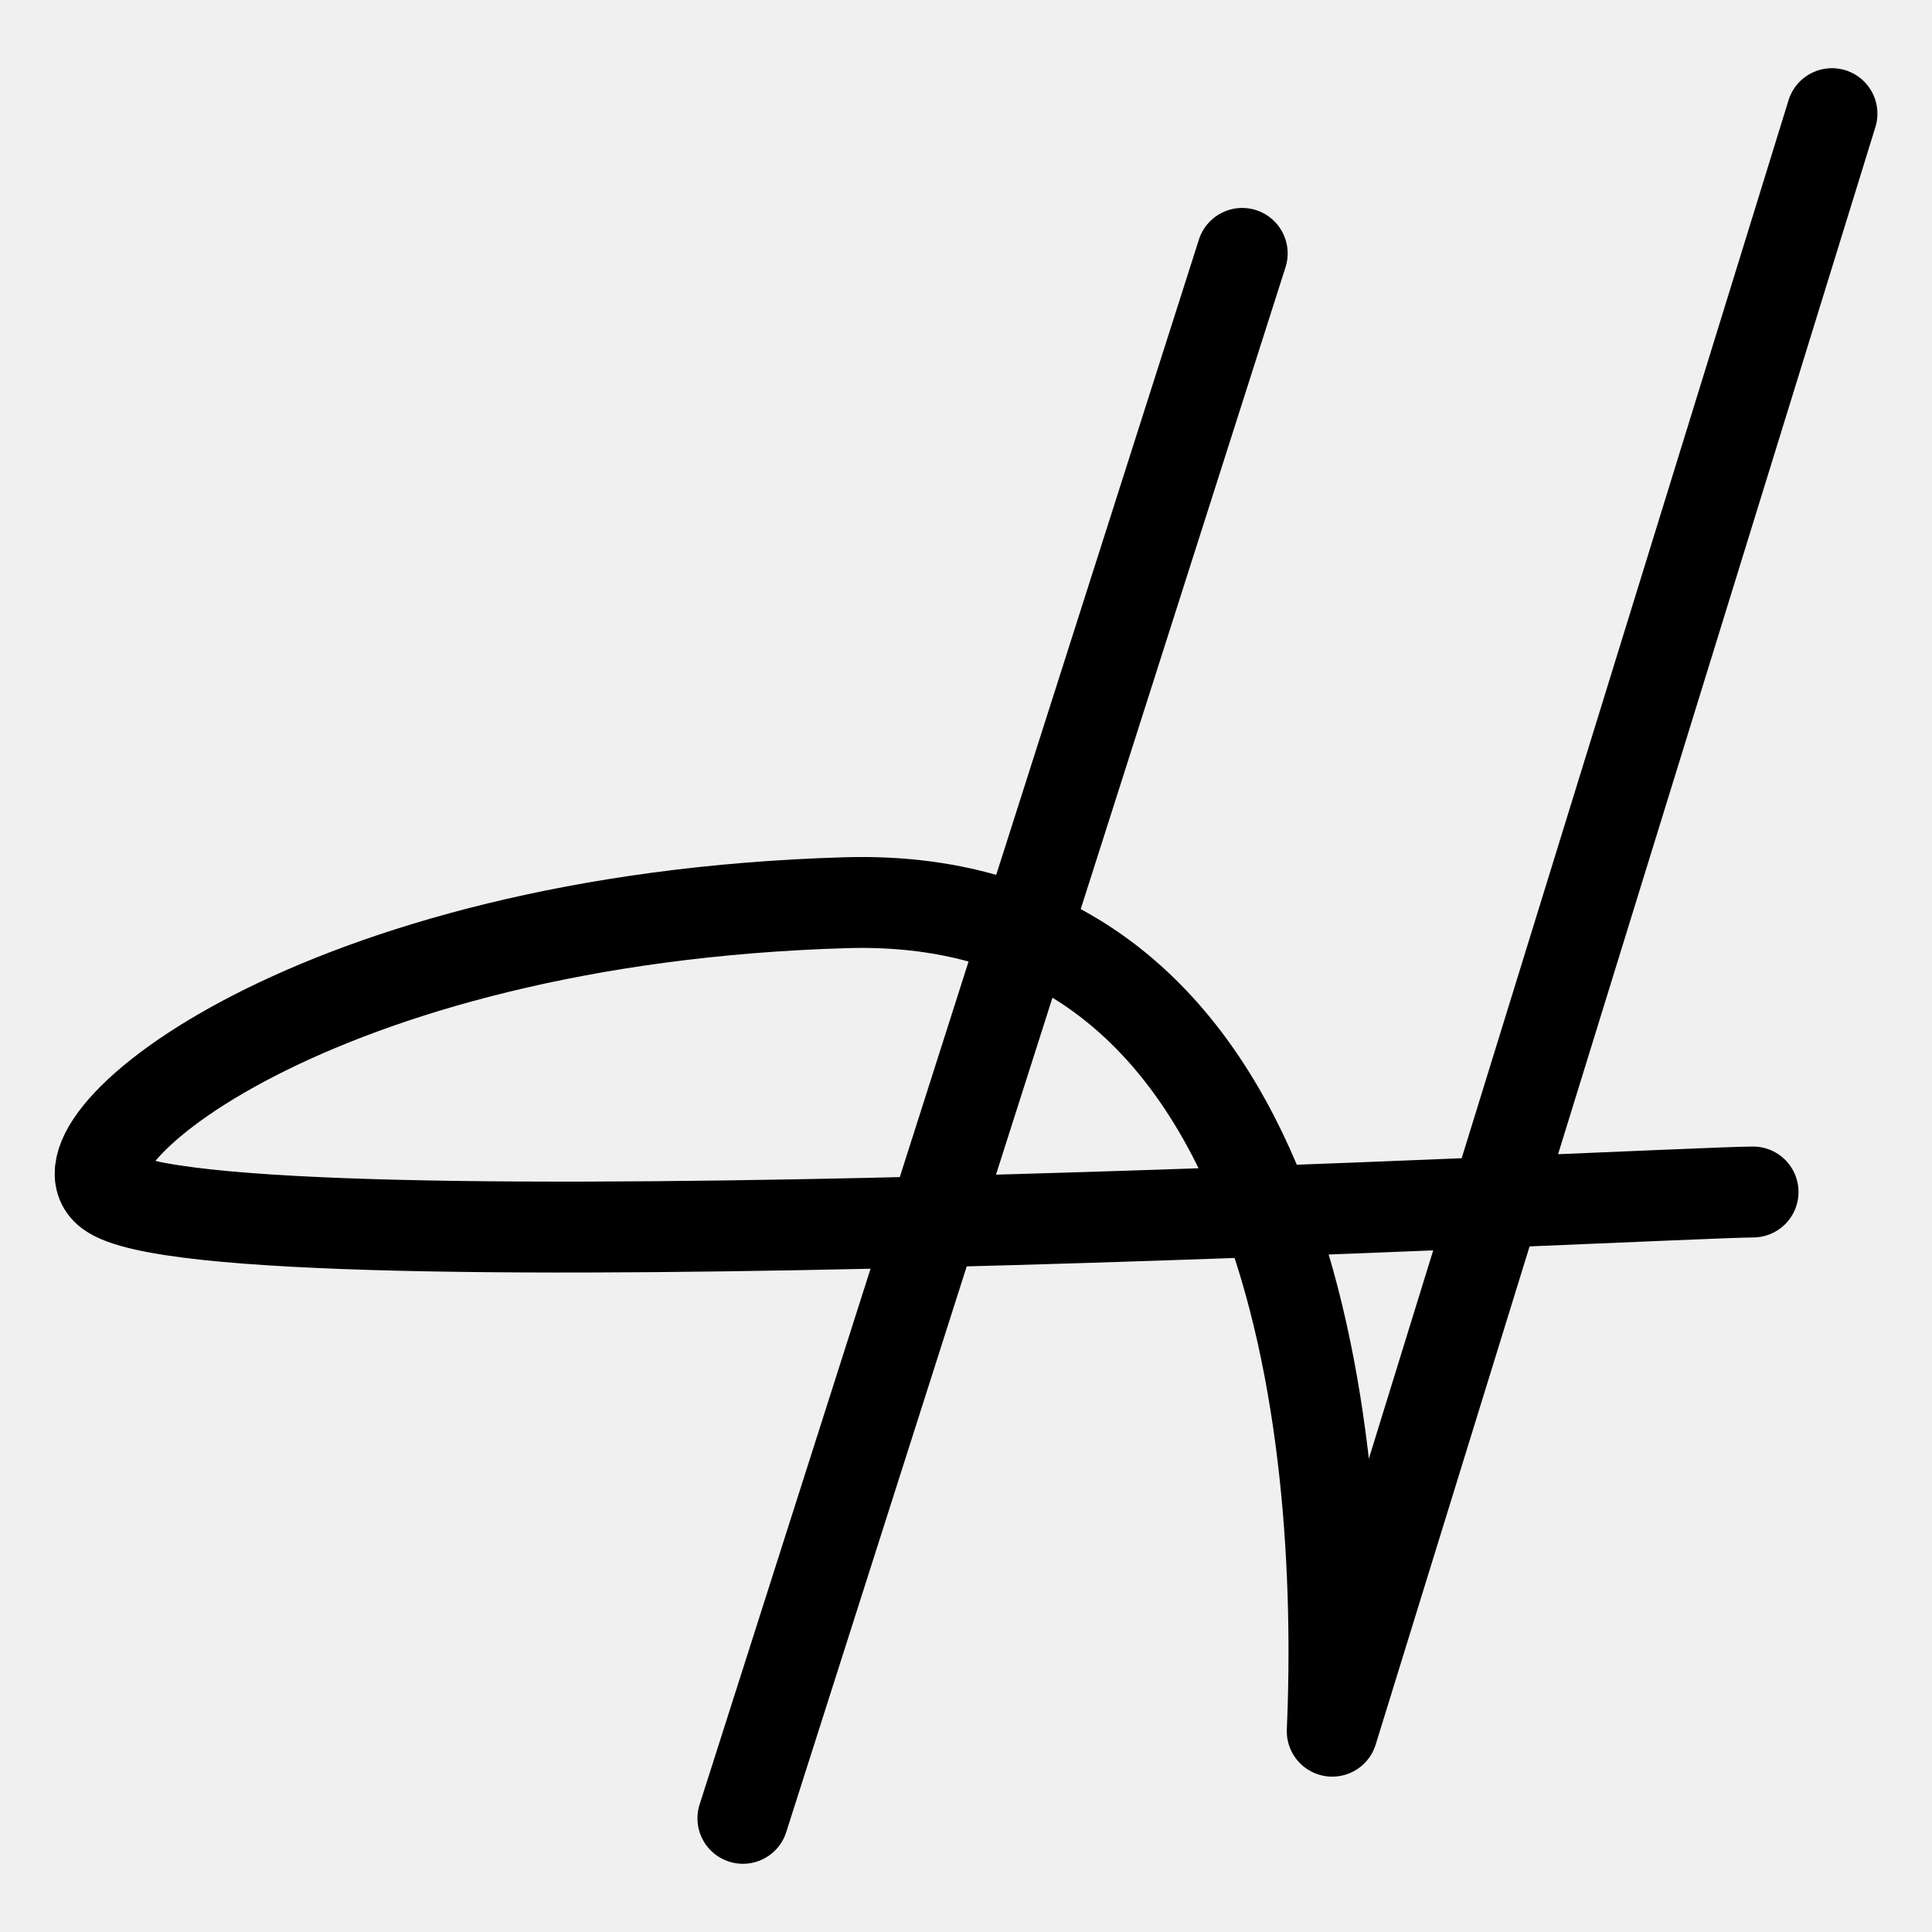
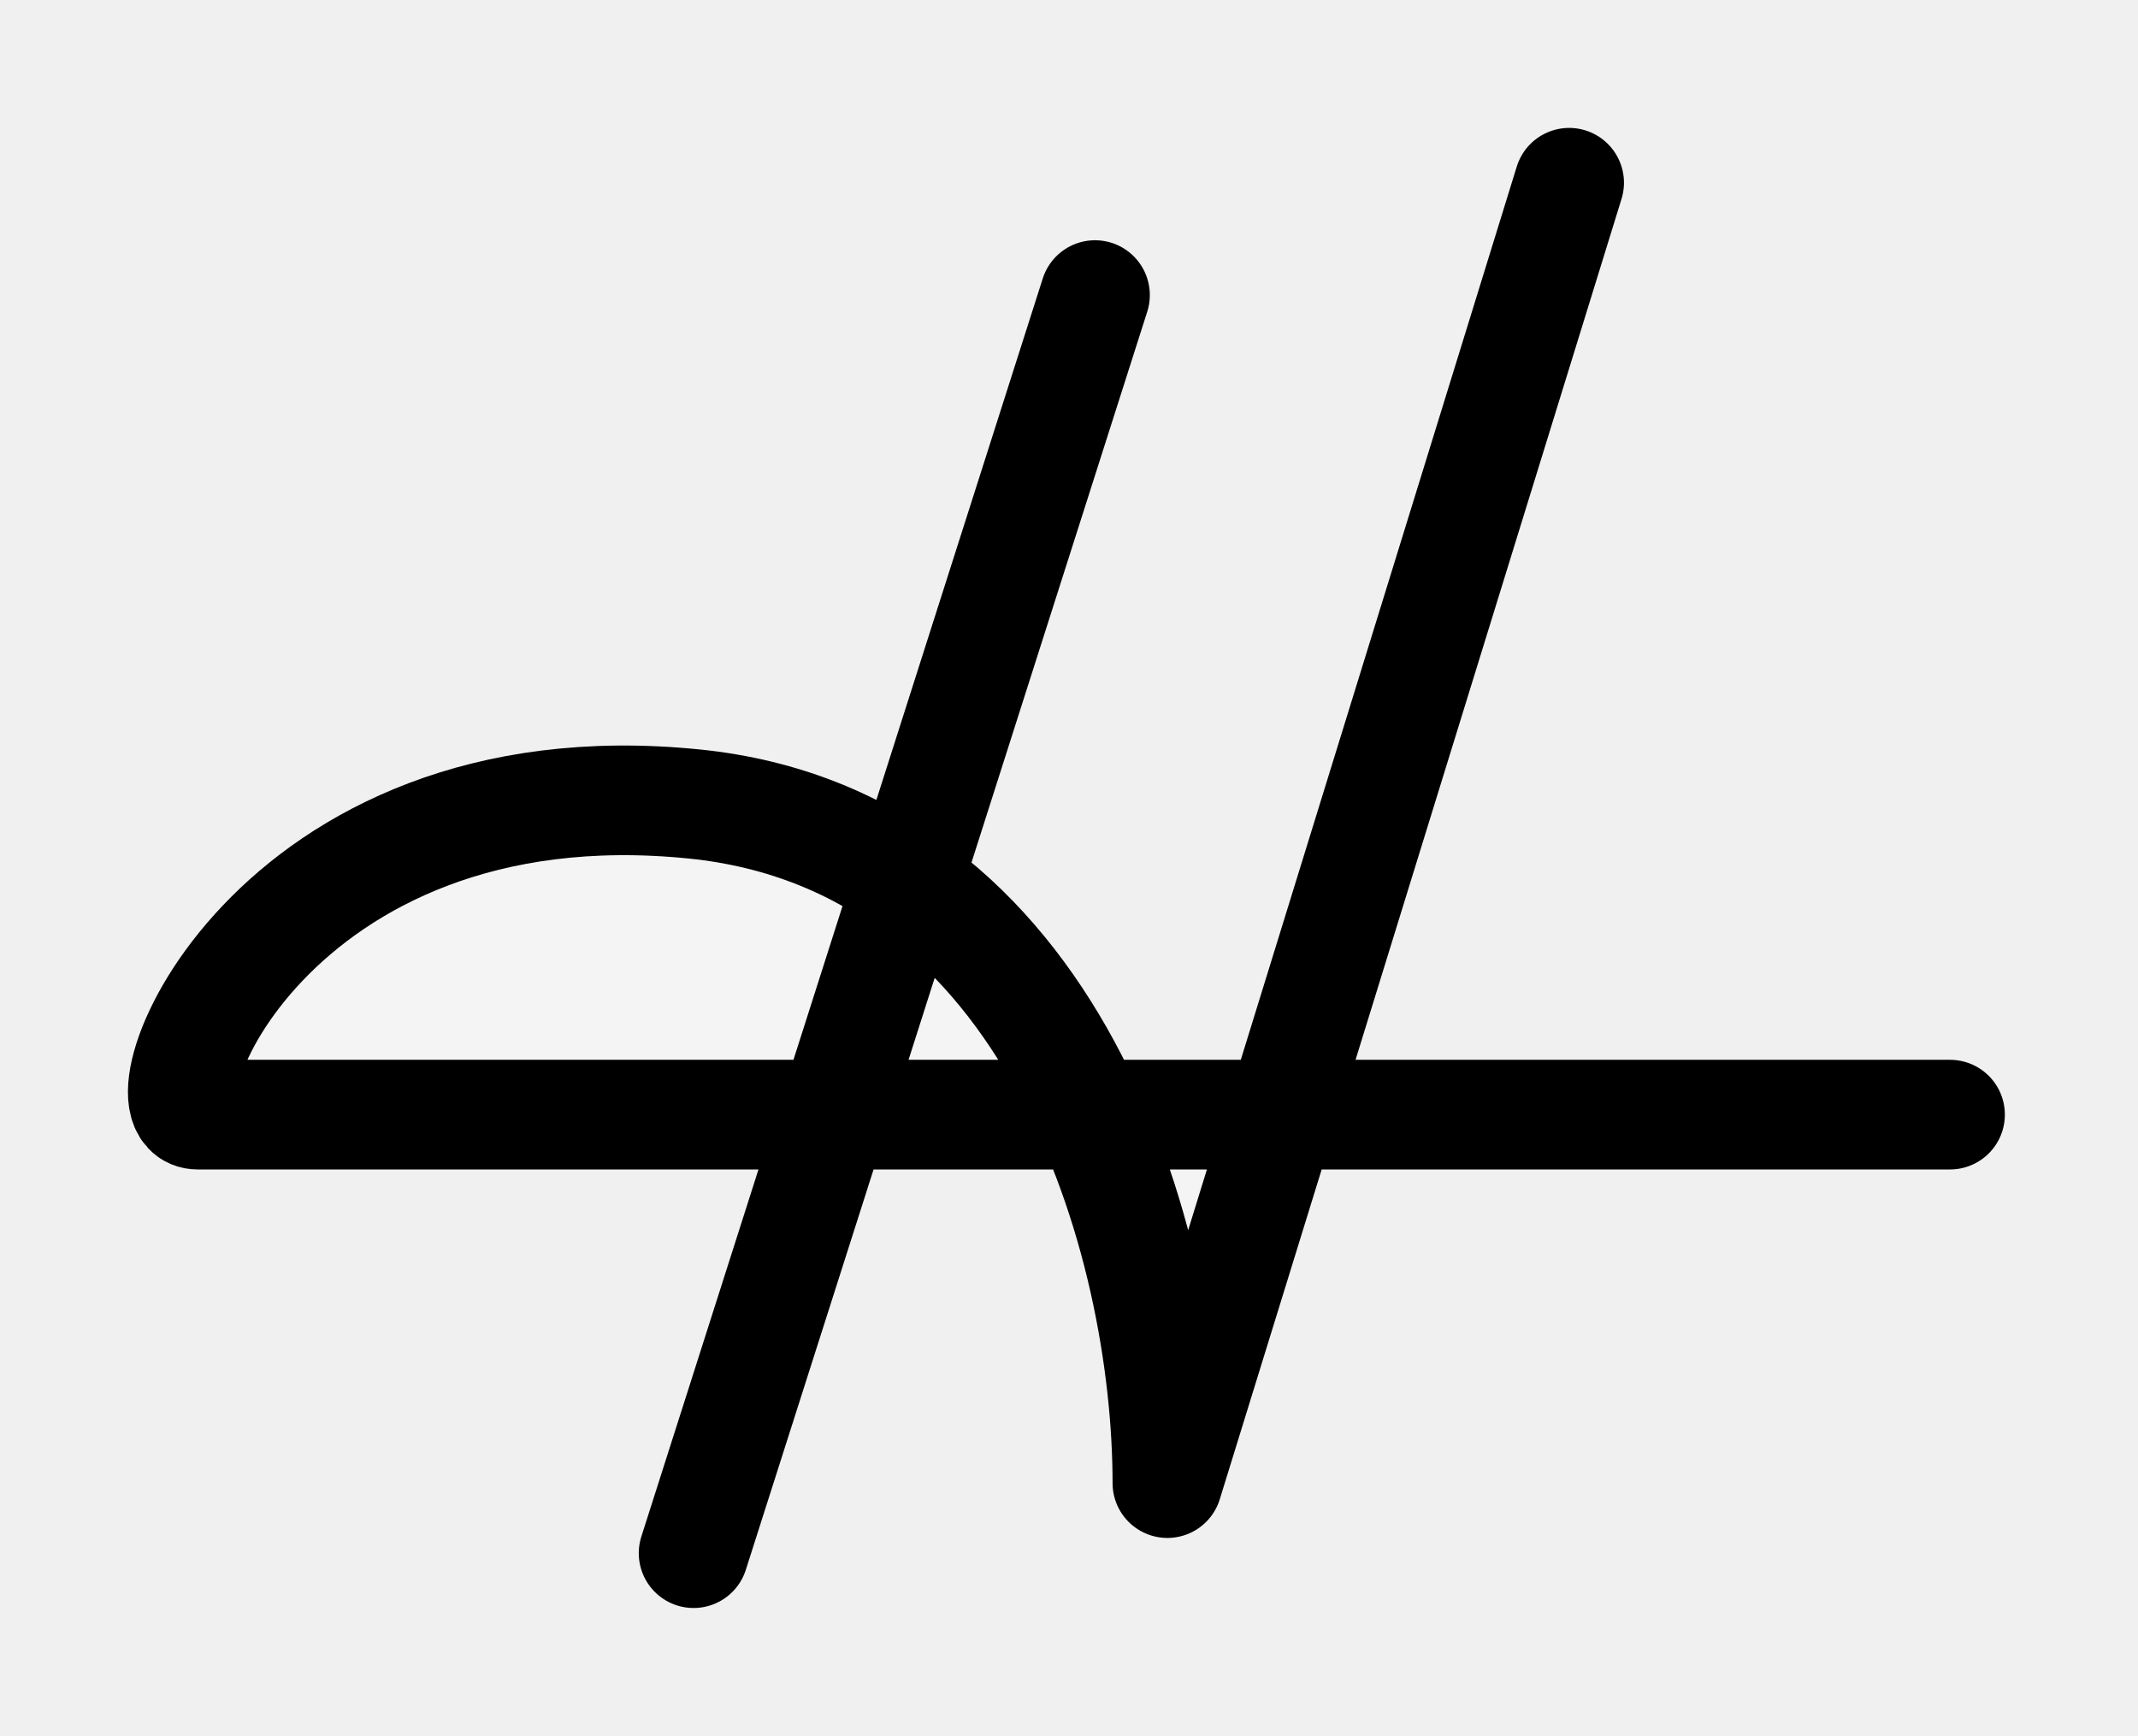
- <svg xmlns="http://www.w3.org/2000/svg" width="85" height="85" viewBox="0 0 85 85" fill="none">
-   <path d="M54.652 11.149L32.685 79.999M80.599 5L58.613 76.165C59.191 62.858 56.877 39.136 37.205 39.715C13.813 40.403 2.032 50.355 4.805 52.443C9.415 55.915 73.656 52.443 77.127 52.443" stroke="black" stroke-width="4" stroke-linecap="round" stroke-linejoin="round" />
+ <svg xmlns="http://www.w3.org/2000/svg" width="117" height="95" viewBox="0 0 117 95" fill="none">
+   <path d="M70.114 60.999L63.884 81.165C63.884 75.34 62.675 67.786 59.621 60.999H45.613H10.814C7.342 60.999 14.718 41.638 38 44C42.593 44.466 46.452 46.018 49.668 48.292C54.146 51.458 57.38 56.022 59.621 60.999H70.114Z" fill="white" fill-opacity="0.25" />
+   <path d="M59.923 16.148L37.956 84.999M85.87 10L63.884 81.165C63.884 68 57.711 46 38 44C14.718 41.638 7.342 60.999 10.814 60.999H106.714" stroke="black" stroke-width="6" stroke-linecap="round" stroke-linejoin="round" />
</svg>
